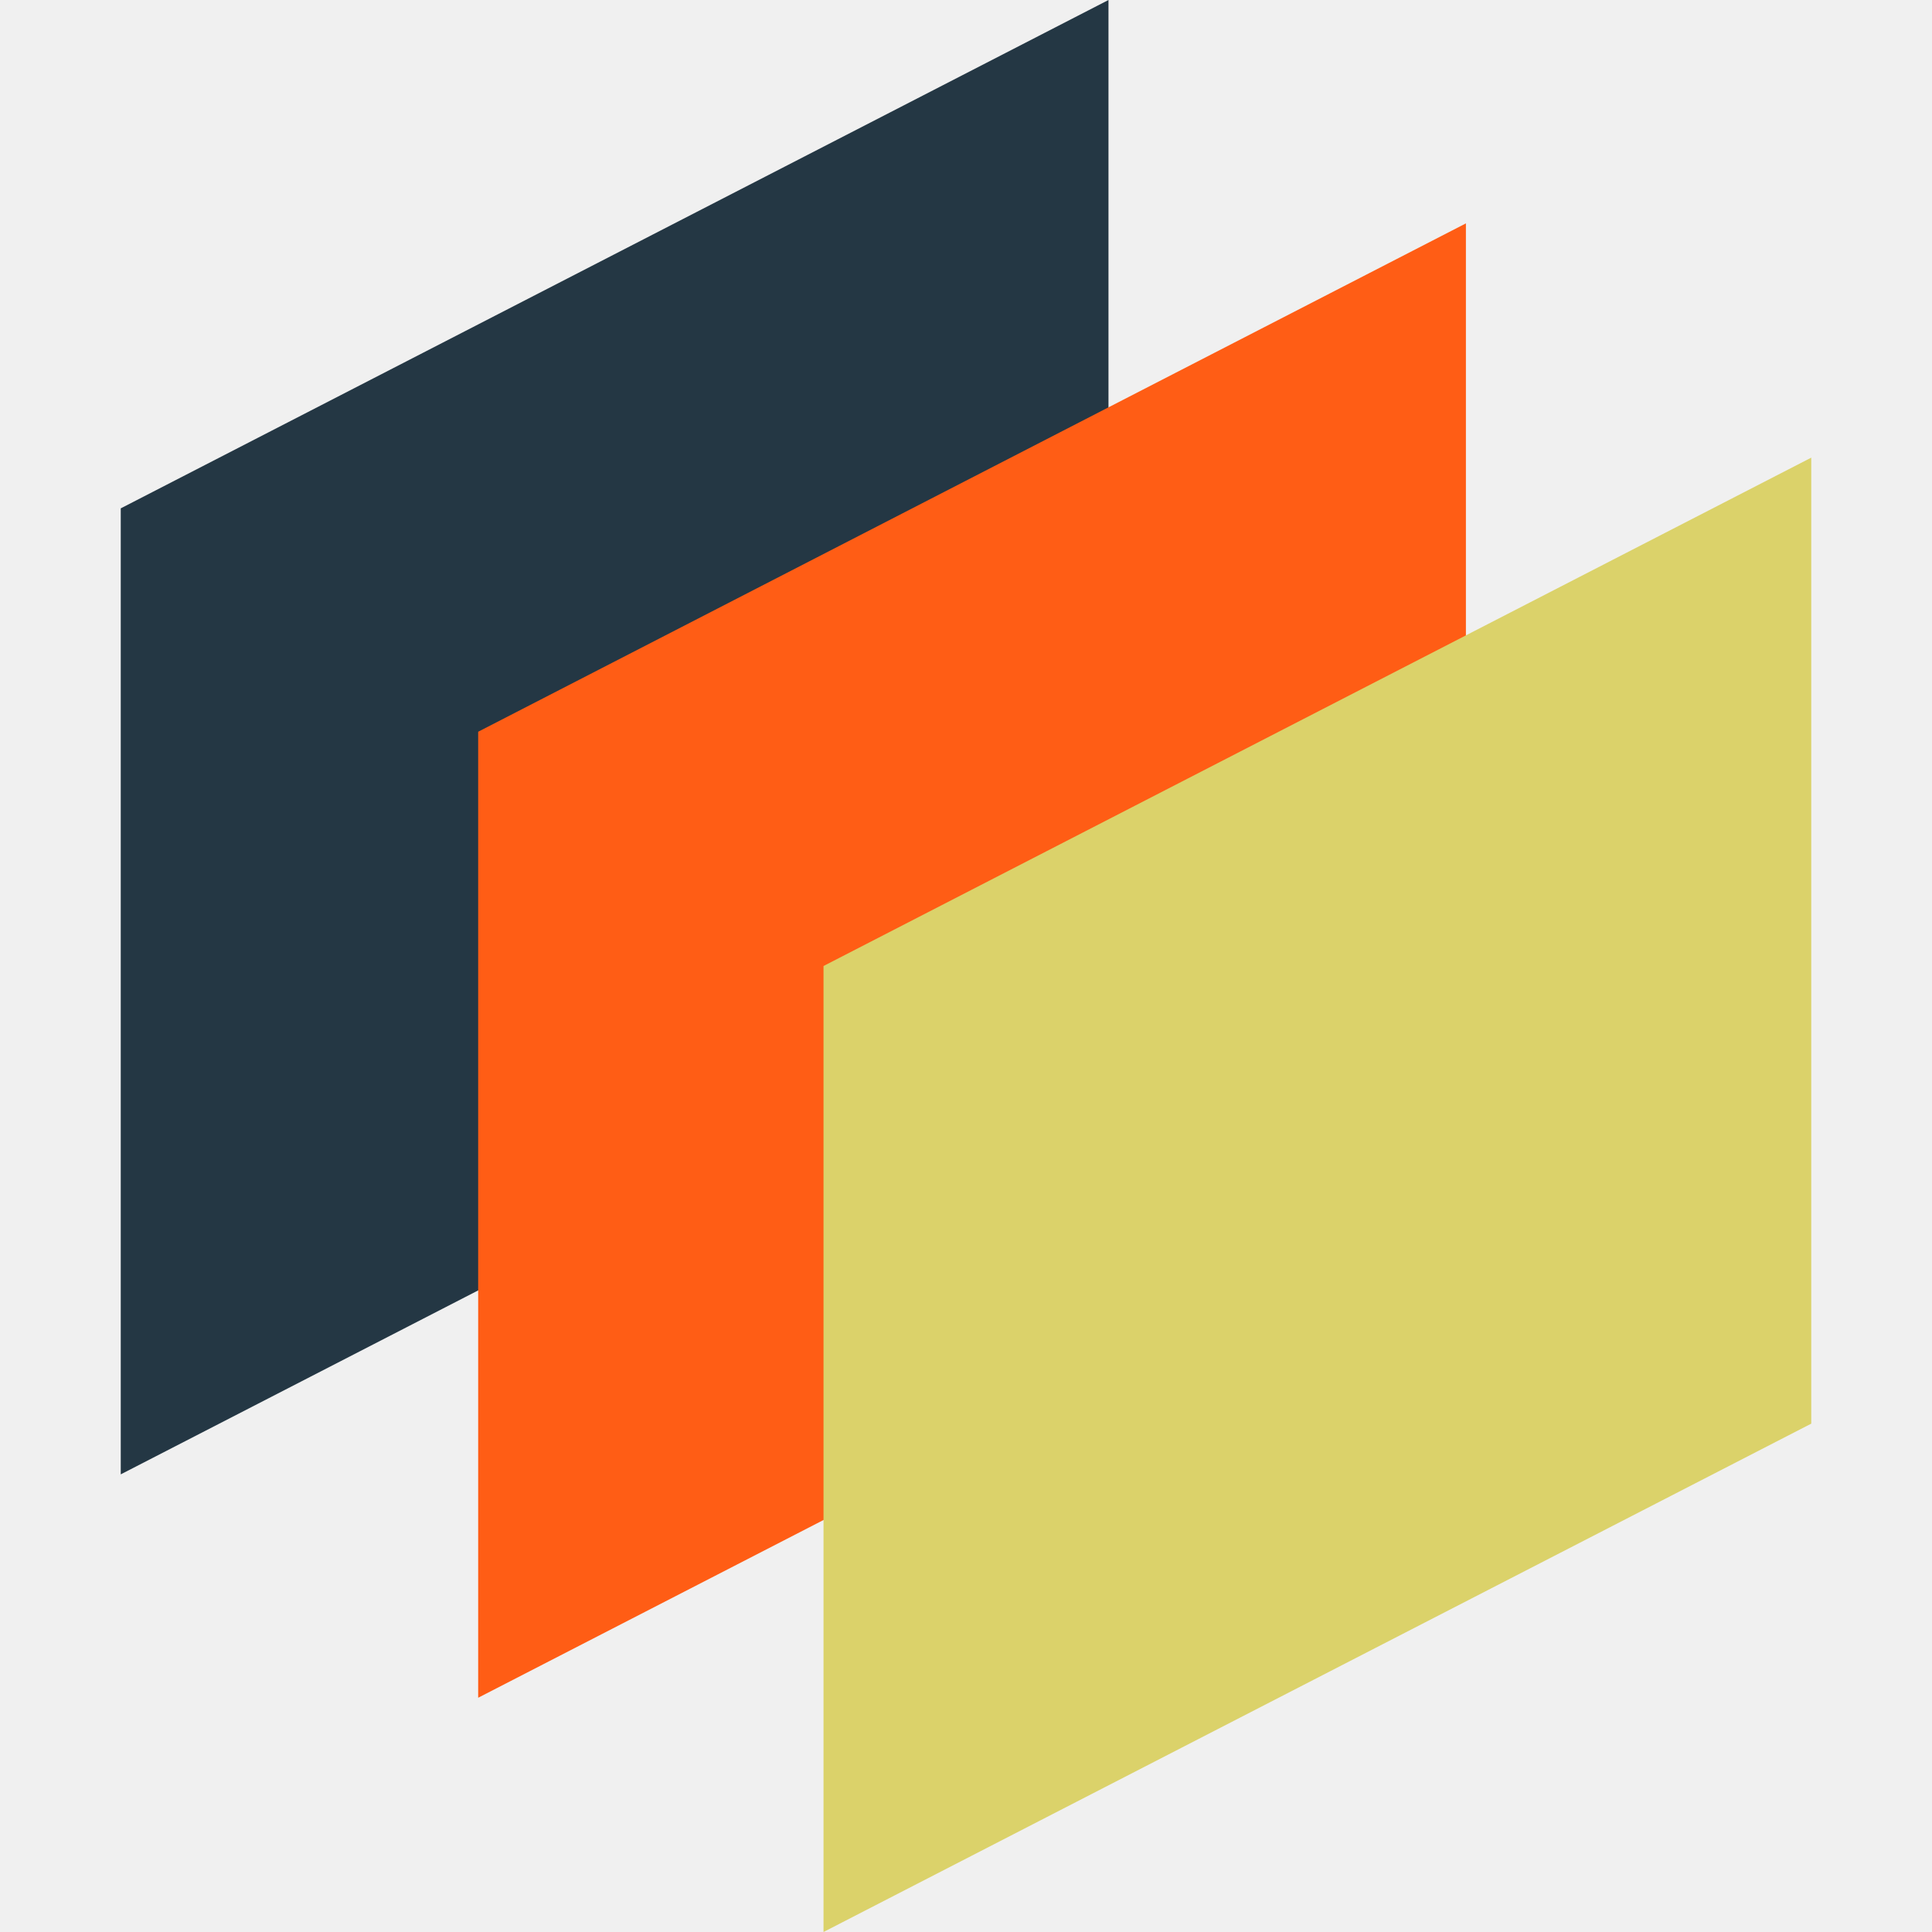
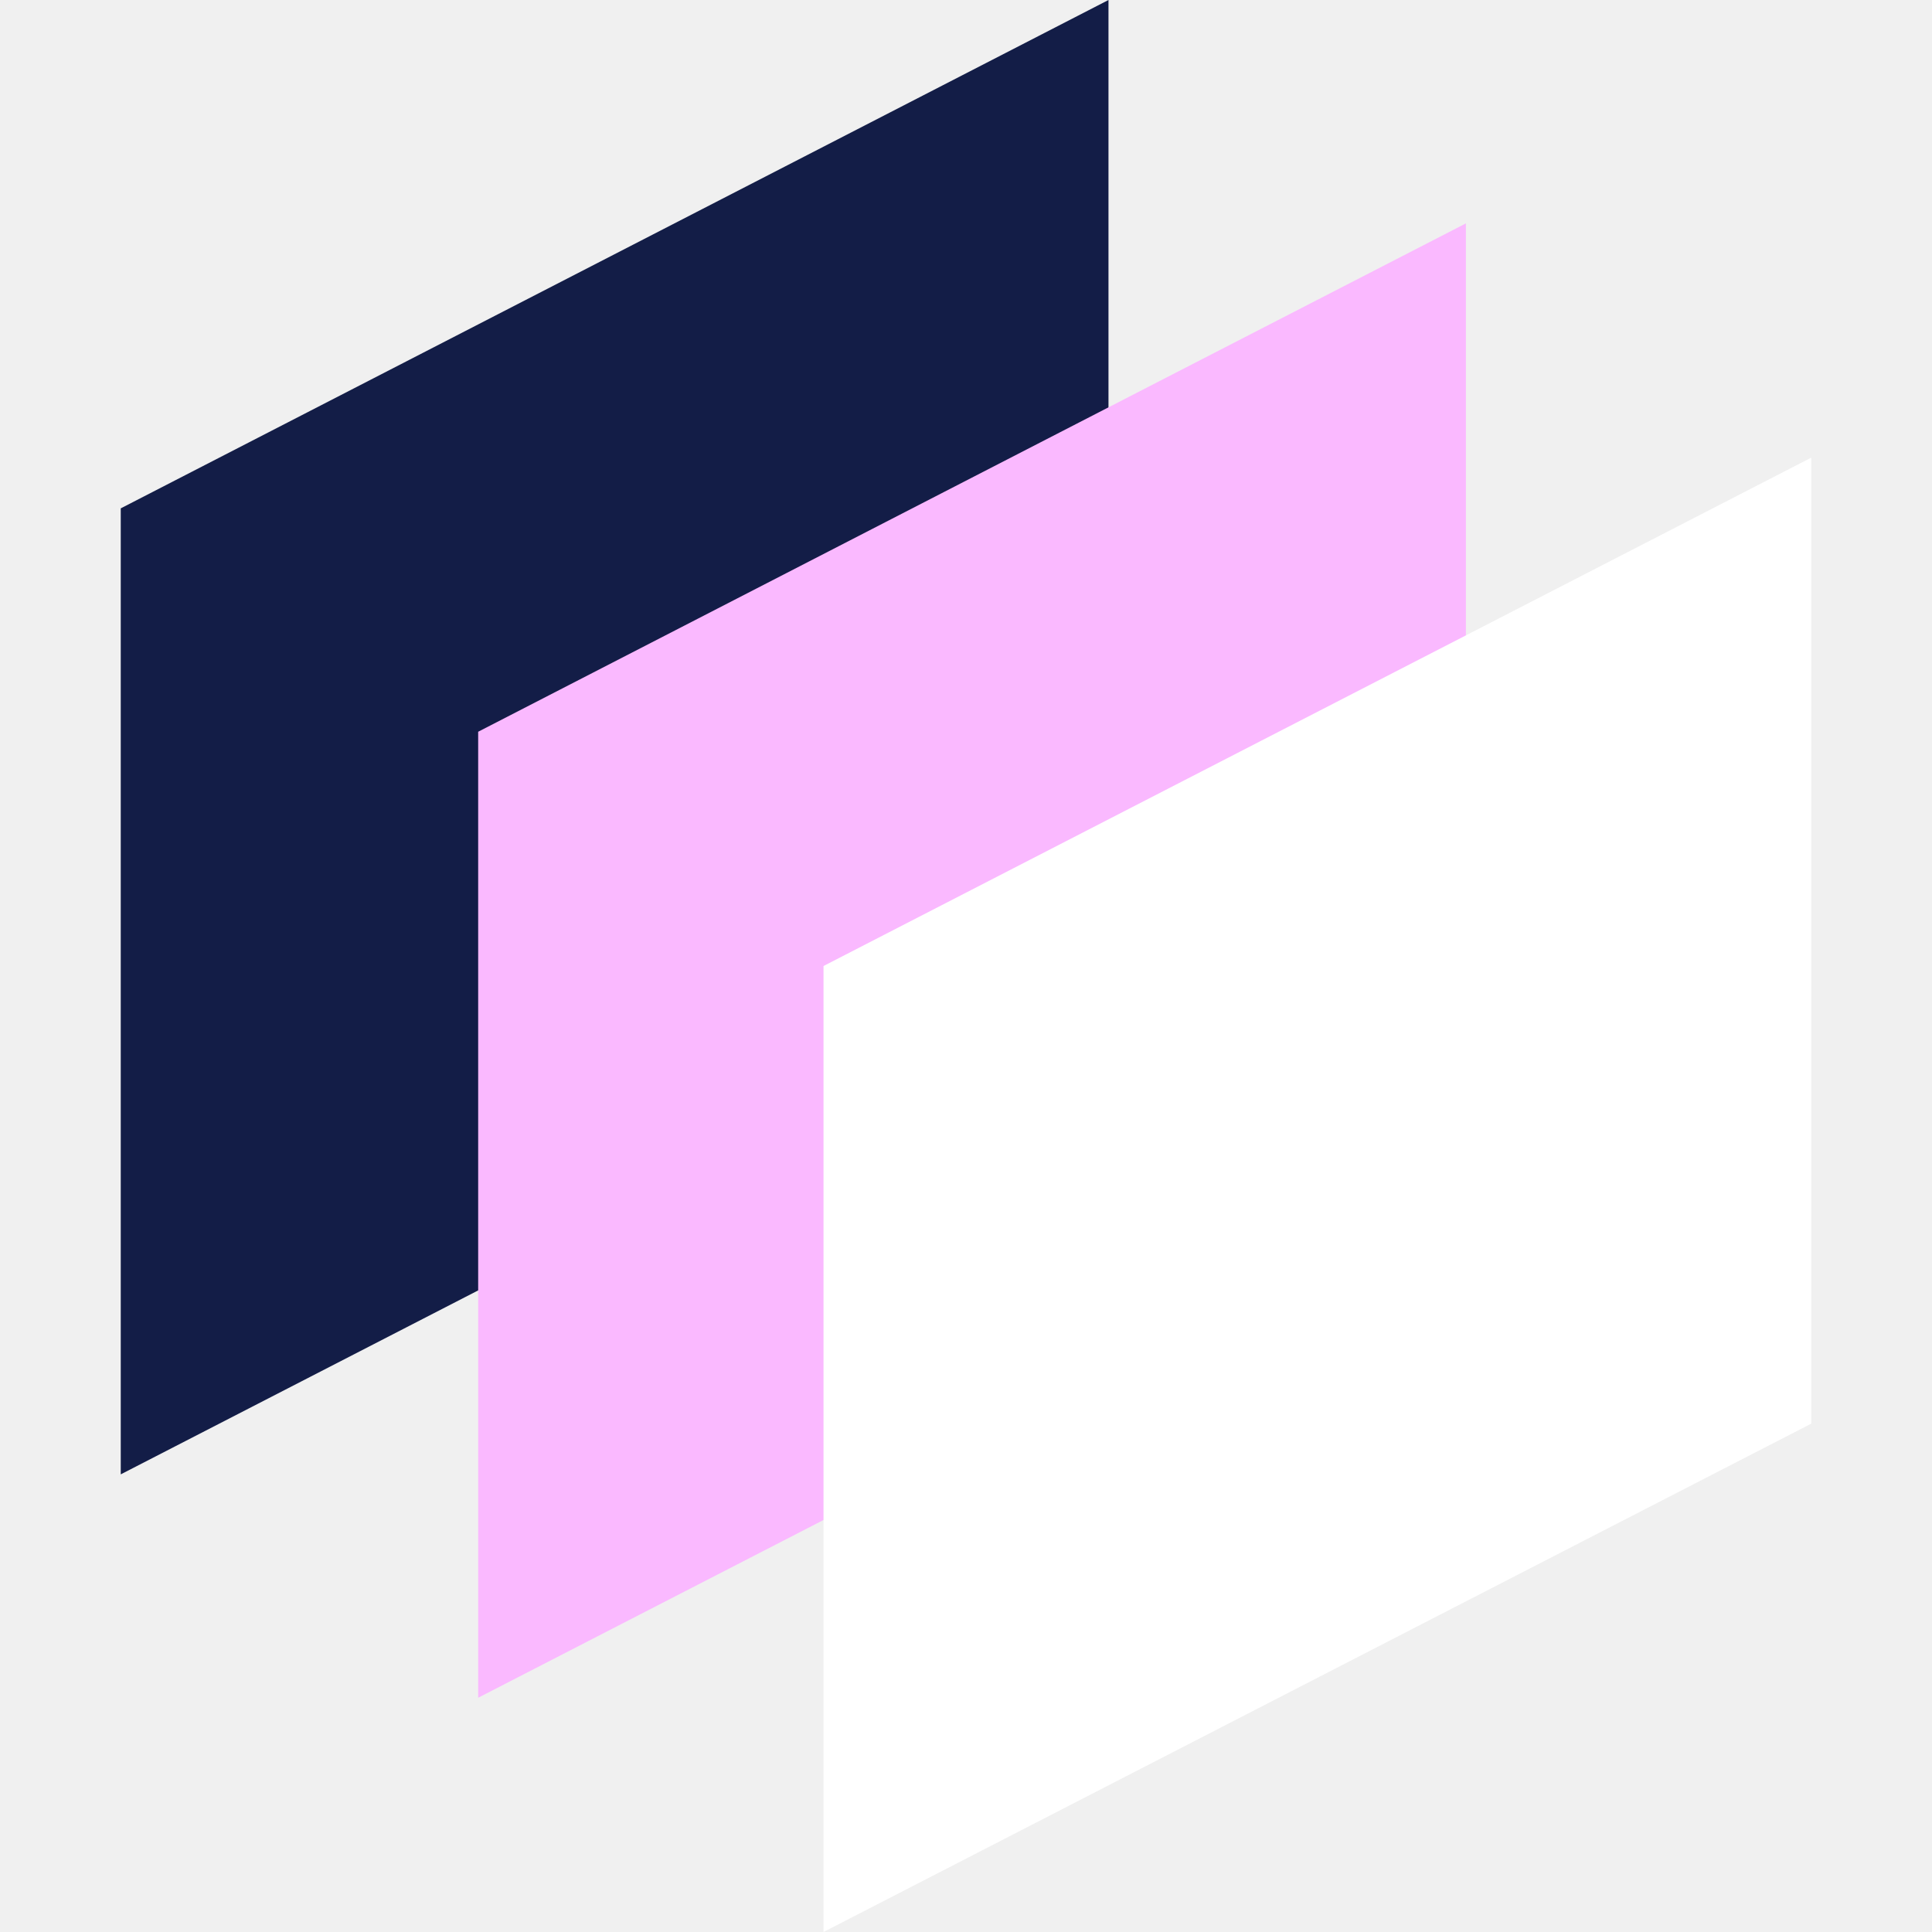
<svg xmlns="http://www.w3.org/2000/svg" data-bbox="30 20 140 160" viewBox="30 20 140 160" height="200" width="200" data-type="color" aria-hidden="true">
  <defs>
    <style>#comp-lbtru0jm__item-ker6vlz9 svg [data-color="1"]{fill:#131d47}#comp-lbtru0jm__item-ker6vlz9 svg [data-color="2"]{fill:#fab9ff}#comp-lbtru0jm__item-ker6vlz9 svg [data-color="3"]{fill:#fff}</style>
  </defs>
-   <path d="M111.8 100 30 142.1v-80L111.8 20v80z" fill="#243744" data-color="1" />
-   <path d="m141.4 118.5-81.8 42.1v-80l81.8-42.1v80z" fill="#ff5d15" data-color="2" />
-   <path d="M170 137.9 88.2 180v-80L170 57.9v80z" fill="#dbd26a" data-color="3" />
+   <path d="M111.8 100 30 142.1v-80L111.8 20v80z" fill="#131d47" data-color="1" />
+   <path d="m141.4 118.5-81.8 42.1v-80l81.8-42.1v80z" fill="#fab9ff" data-color="2" />
+   <path d="M170 137.9 88.2 180v-80L170 57.9v80z" fill="#fff" data-color="3" />
</svg>
